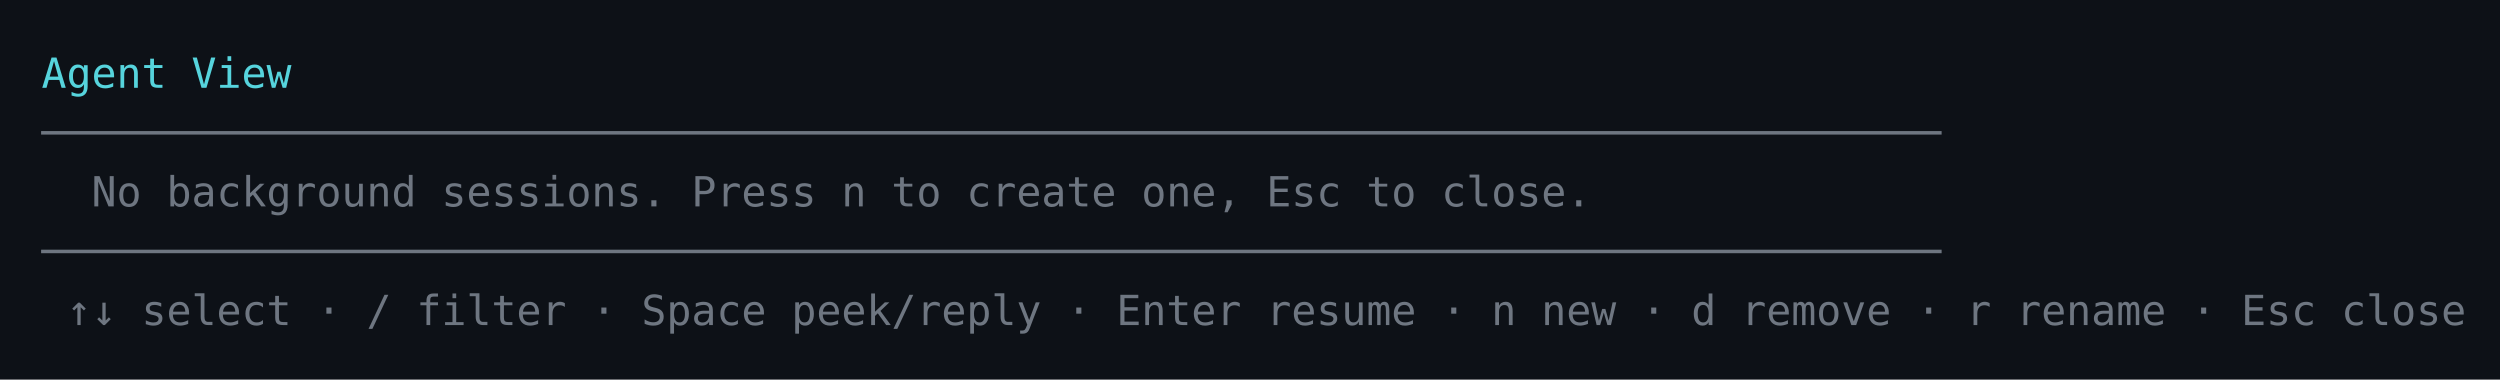
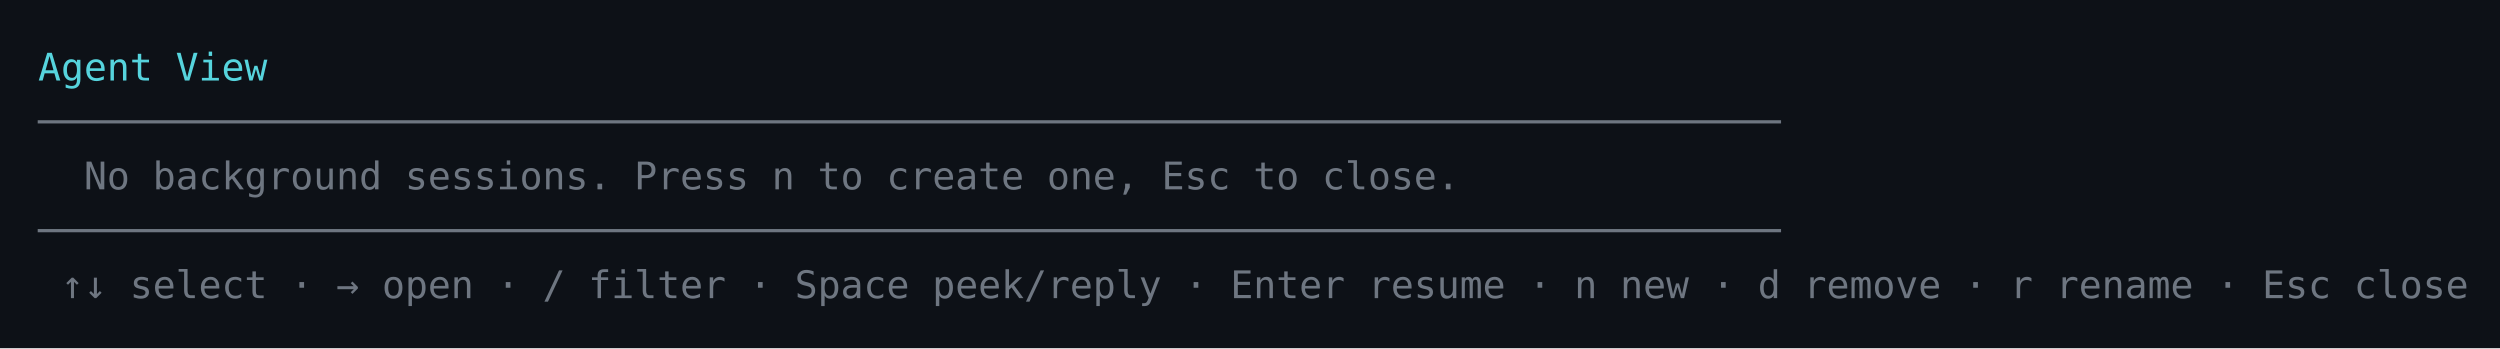
- <svg xmlns="http://www.w3.org/2000/svg" width="843" height="128" viewBox="0 0 843 128" font-family="'Cascadia Mono','Consolas','DejaVu Sans Mono','Menlo',monospace" font-size="14" xml:space="preserve">
-   <rect width="843" height="128" fill="#0d1117" />
+ <svg xmlns="http://www.w3.org/2000/svg" width="919" height="128" viewBox="0 0 919 128" font-family="'Cascadia Mono','Consolas','DejaVu Sans Mono','Menlo',monospace" font-size="14" xml:space="preserve">
+   <rect width="919" height="128" fill="#0d1117" />
  <g dominant-baseline="alphabetic">
    <text x="14.0" y="29.6" fill="#56d4dd">Agent View</text>
    <text x="14.0" y="49.6" fill="#6e7681">────────────────────────────────────────────────────────────────────────────</text>
    <text x="14.0" y="69.6" fill="#6e7681">  No background sessions. Press n to create one, Esc to close.</text>
    <text x="14.0" y="89.6" fill="#6e7681">────────────────────────────────────────────────────────────────────────────</text>
-     <text x="14.0" y="109.6" fill="#6e7681"> ↑↓ select · / filter · Space peek/reply · Enter resume · n new · d remove · r rename · Esc close</text>
+     <text x="14.0" y="109.6" fill="#6e7681"> ↑↓ select · → open · / filter · Space peek/reply · Enter resume · n new · d remove · r rename · Esc close</text>
  </g>
</svg>
